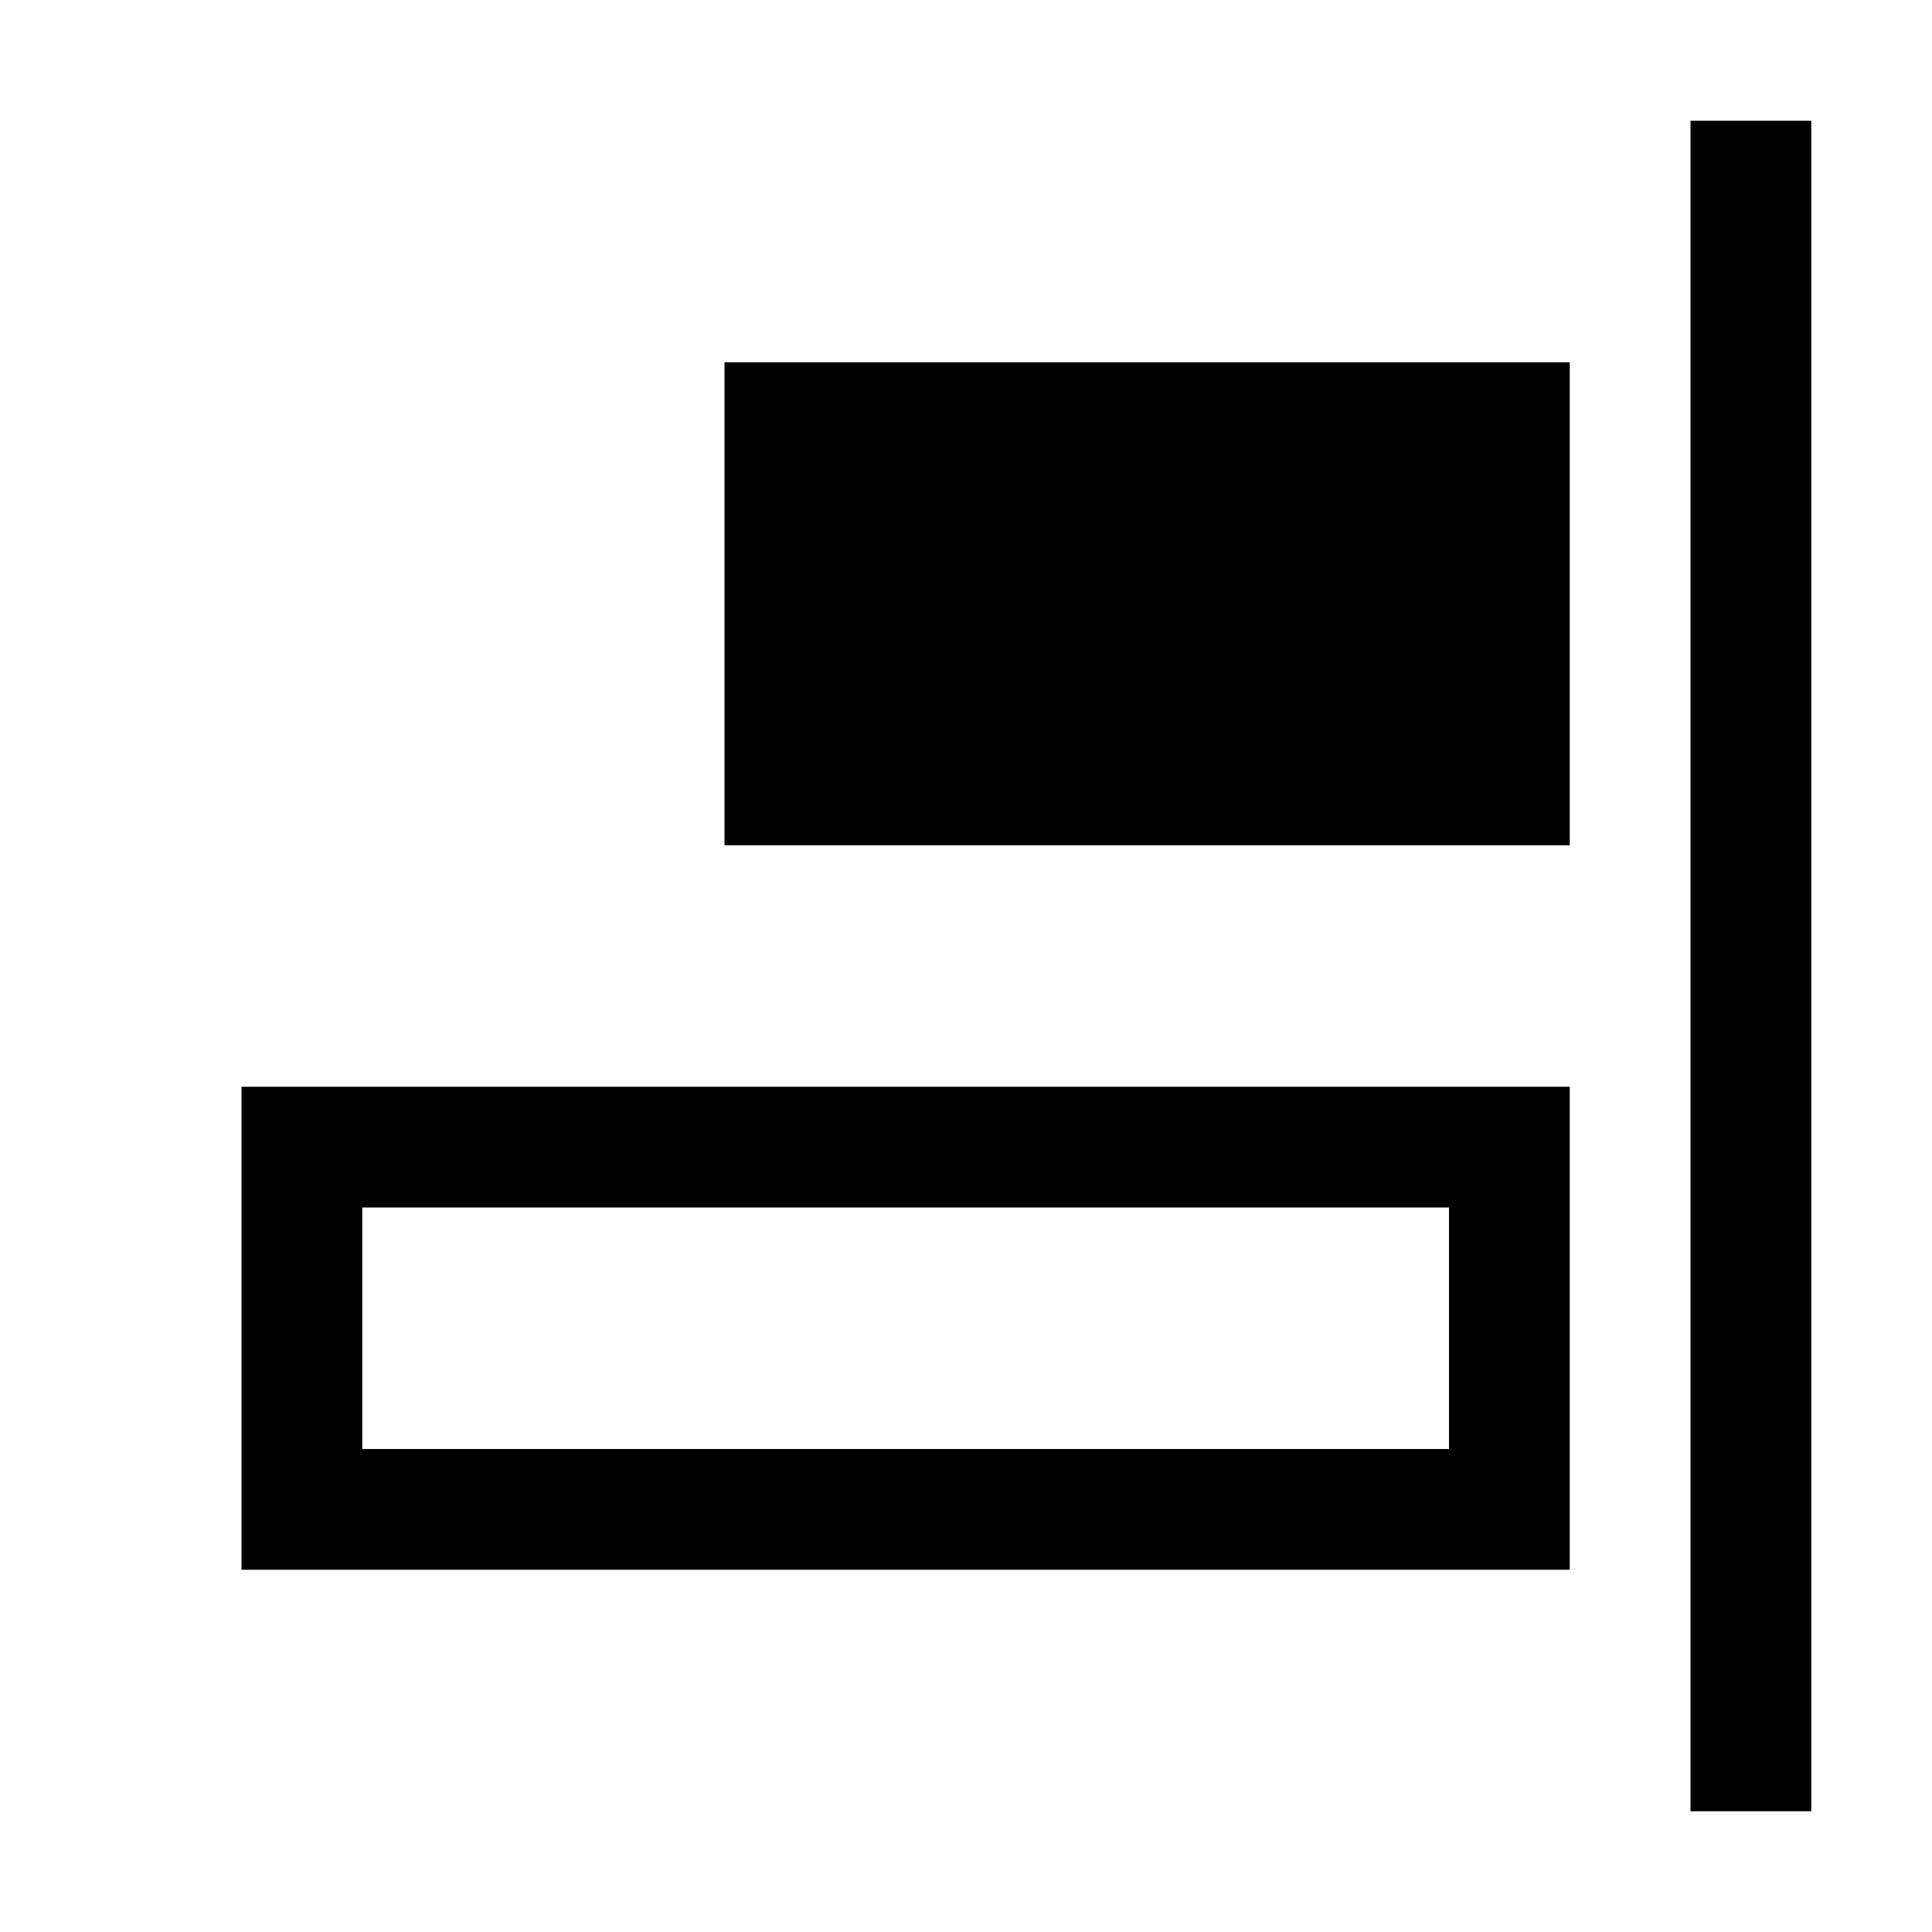
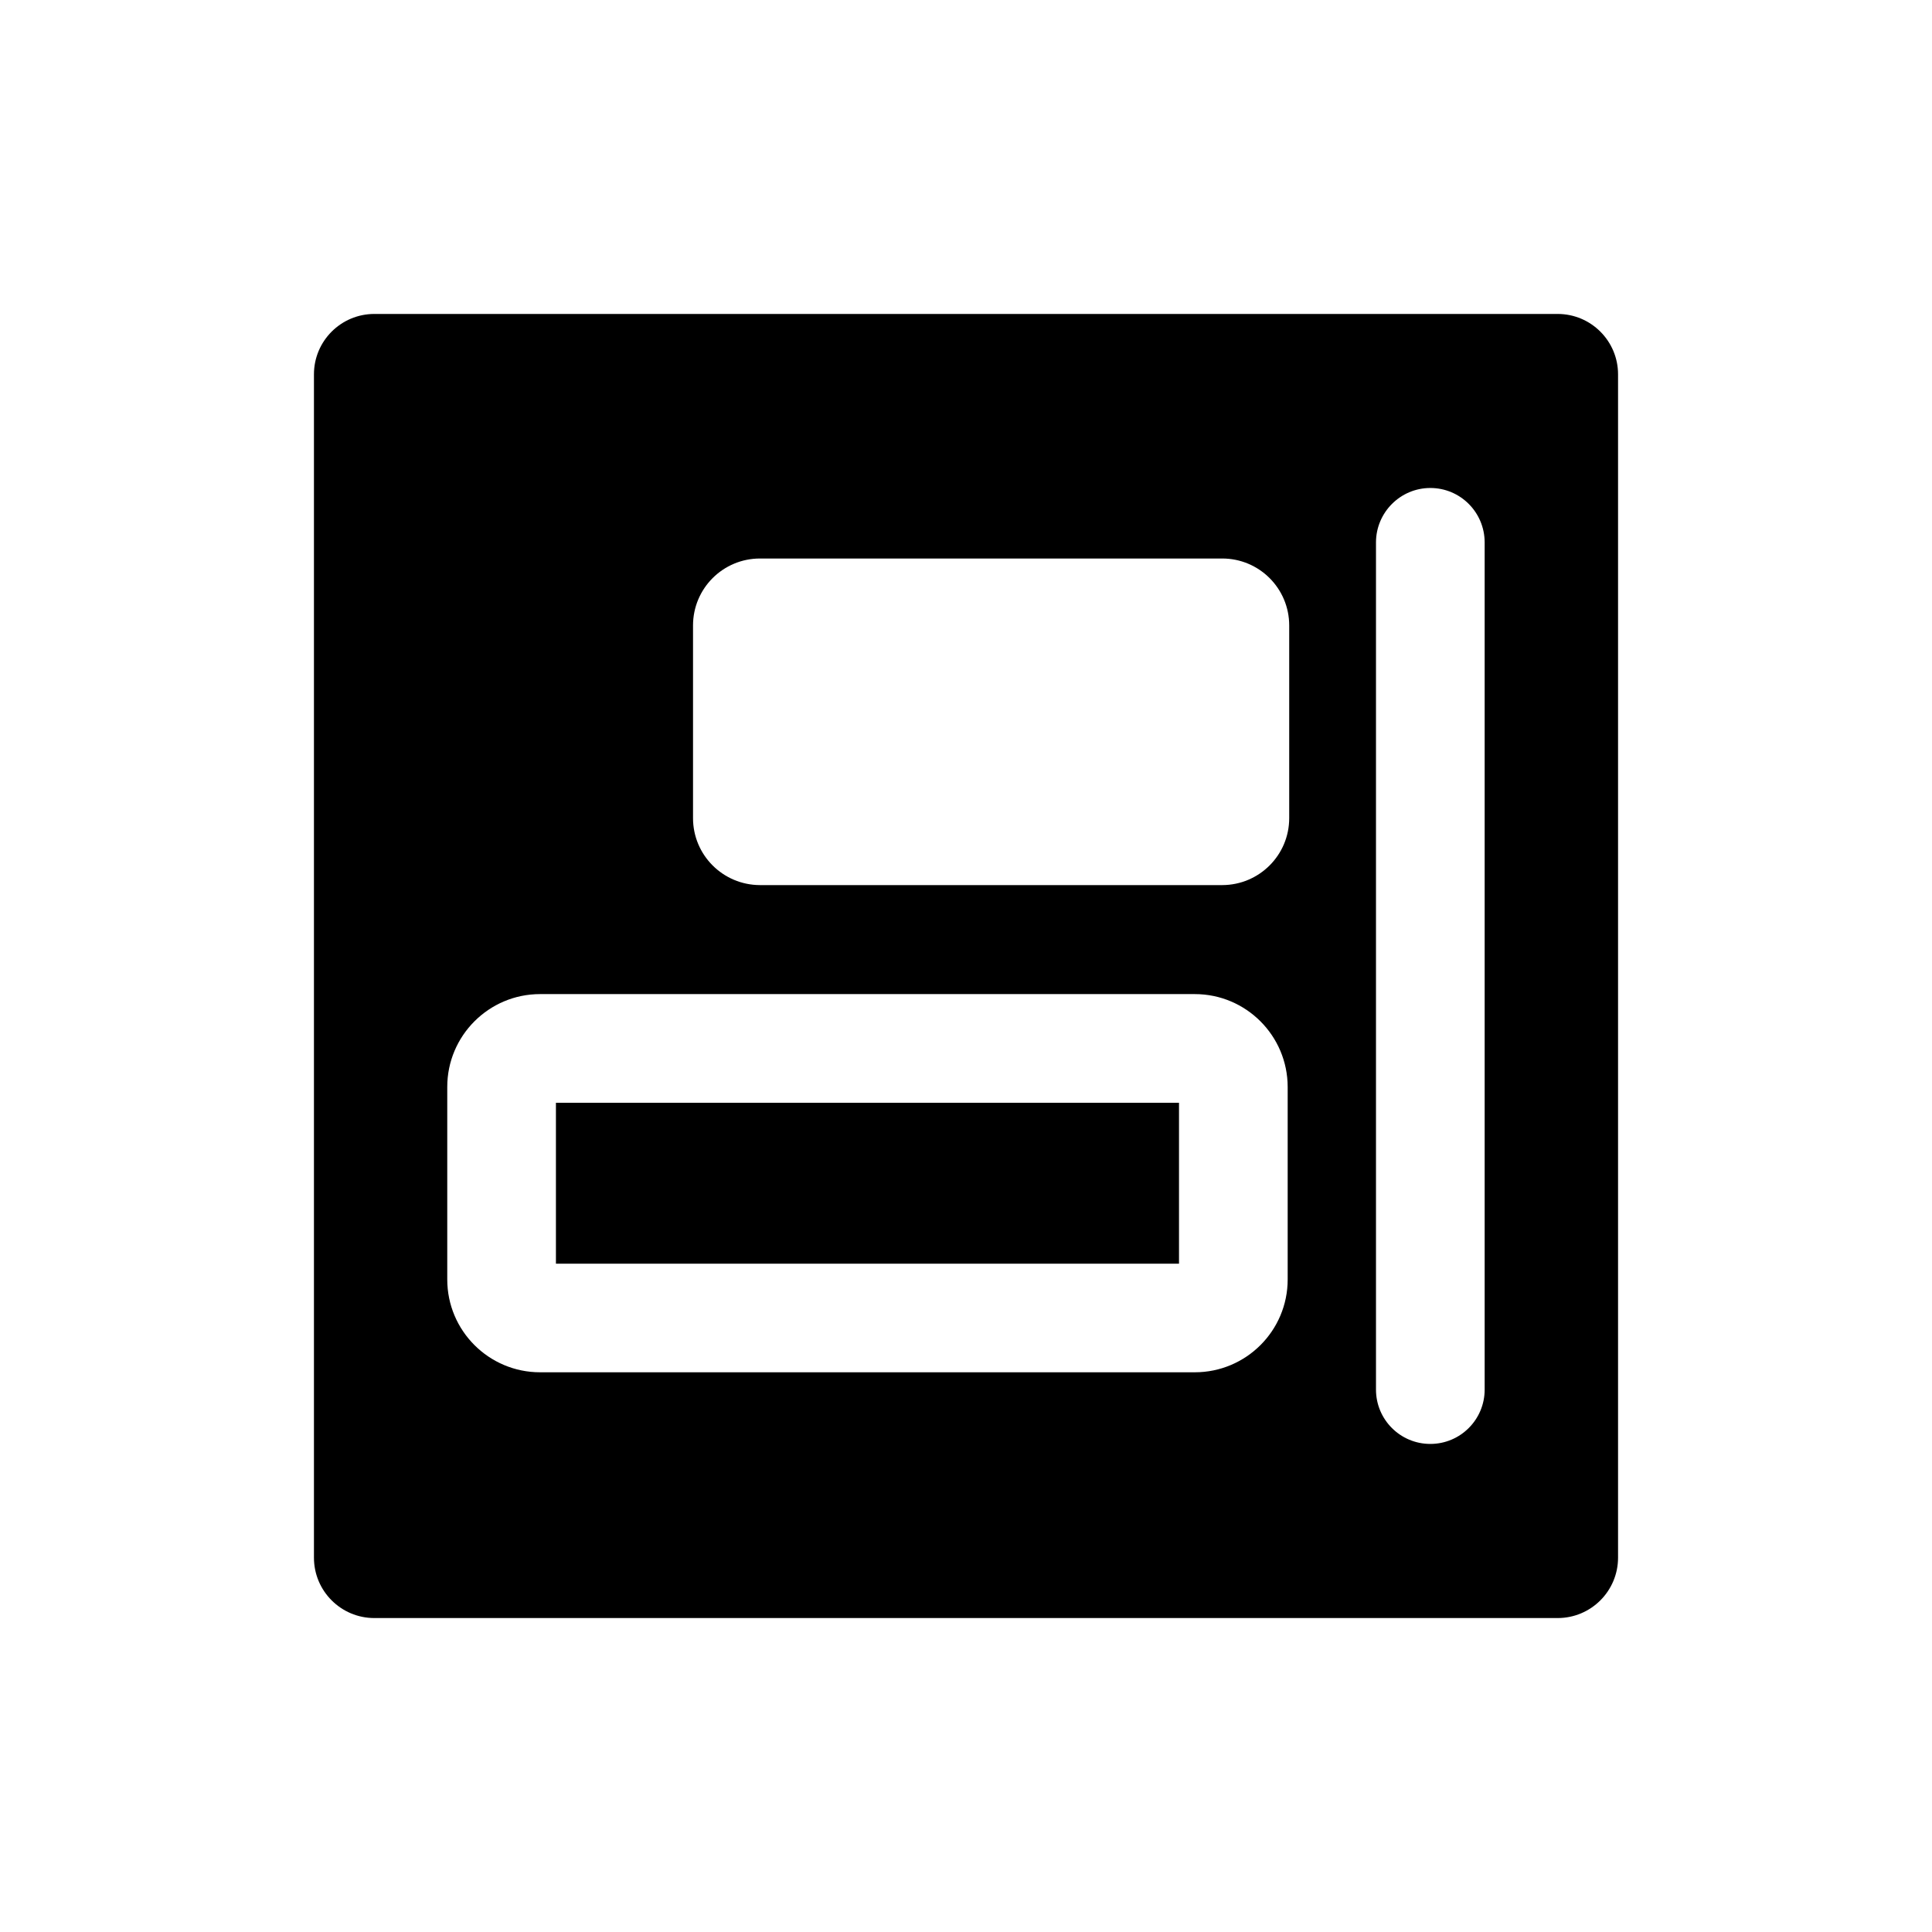
- <svg xmlns="http://www.w3.org/2000/svg" width="512" height="512" viewBox="0 0 512 512">
-   <path d="M64 416h352V288H64v128zm32-96h288v64H96v-64zm96-224h224v128H192V96zm288-64v448h-32V32h32z" />
+ <svg xmlns="http://www.w3.org/2000/svg" width="24" height="24" viewBox="0 0 24 24" fill="none">
+   <path d="M6.906 13.699H14.646V15.698H6.906V13.699Z" fill="black" />
+   <path fill-rule="evenodd" clip-rule="evenodd" d="M3.9 4.65C3.9 4.236 4.236 3.9 4.65 3.9H19.35C19.764 3.9 20.1 4.236 20.1 4.65V19.35C20.1 19.764 19.764 20.1 19.35 20.1H4.65C4.236 20.1 3.9 19.764 3.9 19.35V4.65ZM17.093 17.262C17.093 17.635 17.395 17.937 17.768 17.937C18.141 17.937 18.443 17.635 18.443 17.262V6.737C18.442 6.364 18.141 6.062 17.768 6.062C17.396 6.062 17.094 6.365 17.093 6.737V17.262ZM8.609 10.163C8.609 10.622 8.981 10.994 9.441 10.995H15.183C15.643 10.994 16.015 10.622 16.015 10.163V7.77C16.015 7.31 15.643 6.938 15.183 6.938H9.441C8.981 6.938 8.609 7.31 8.609 7.77V10.163ZM5.556 15.894C5.556 16.531 6.073 17.047 6.709 17.047H14.842C15.479 17.047 15.996 16.531 15.996 15.894V13.502C15.995 12.866 15.479 12.349 14.842 12.349H6.709C6.073 12.349 5.556 12.866 5.556 13.502V15.894Z" fill="black" />
</svg>
